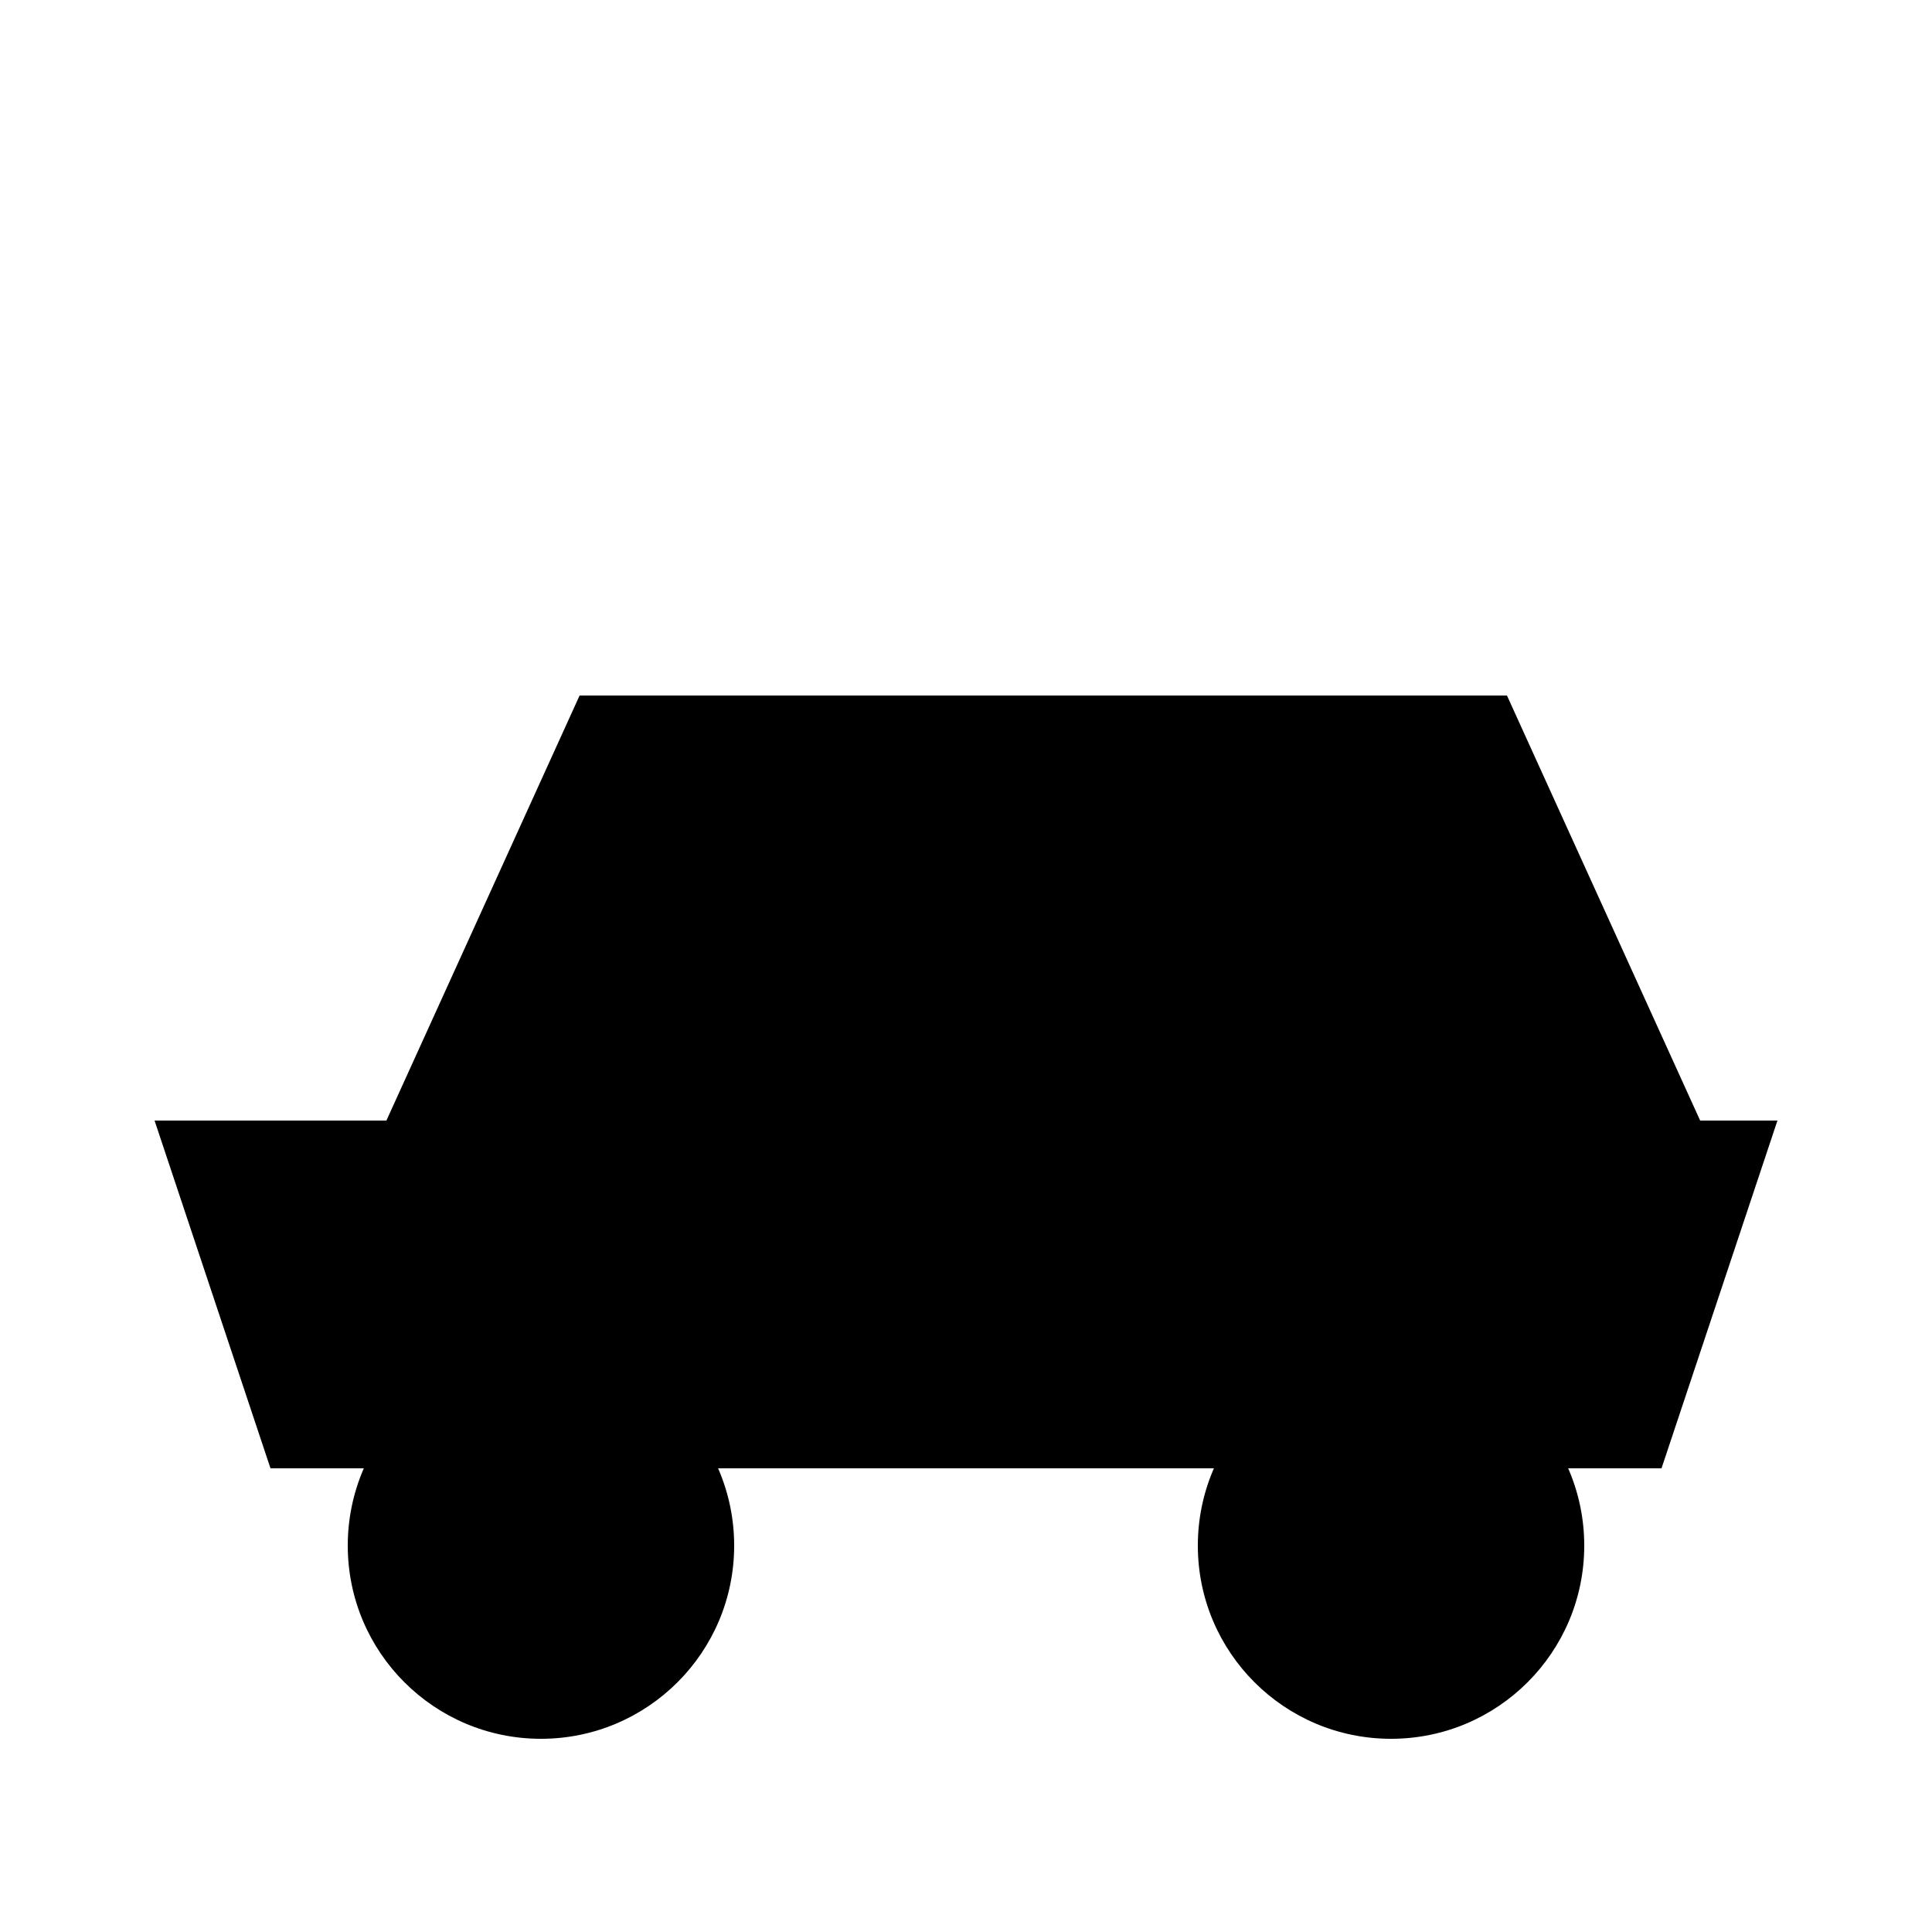
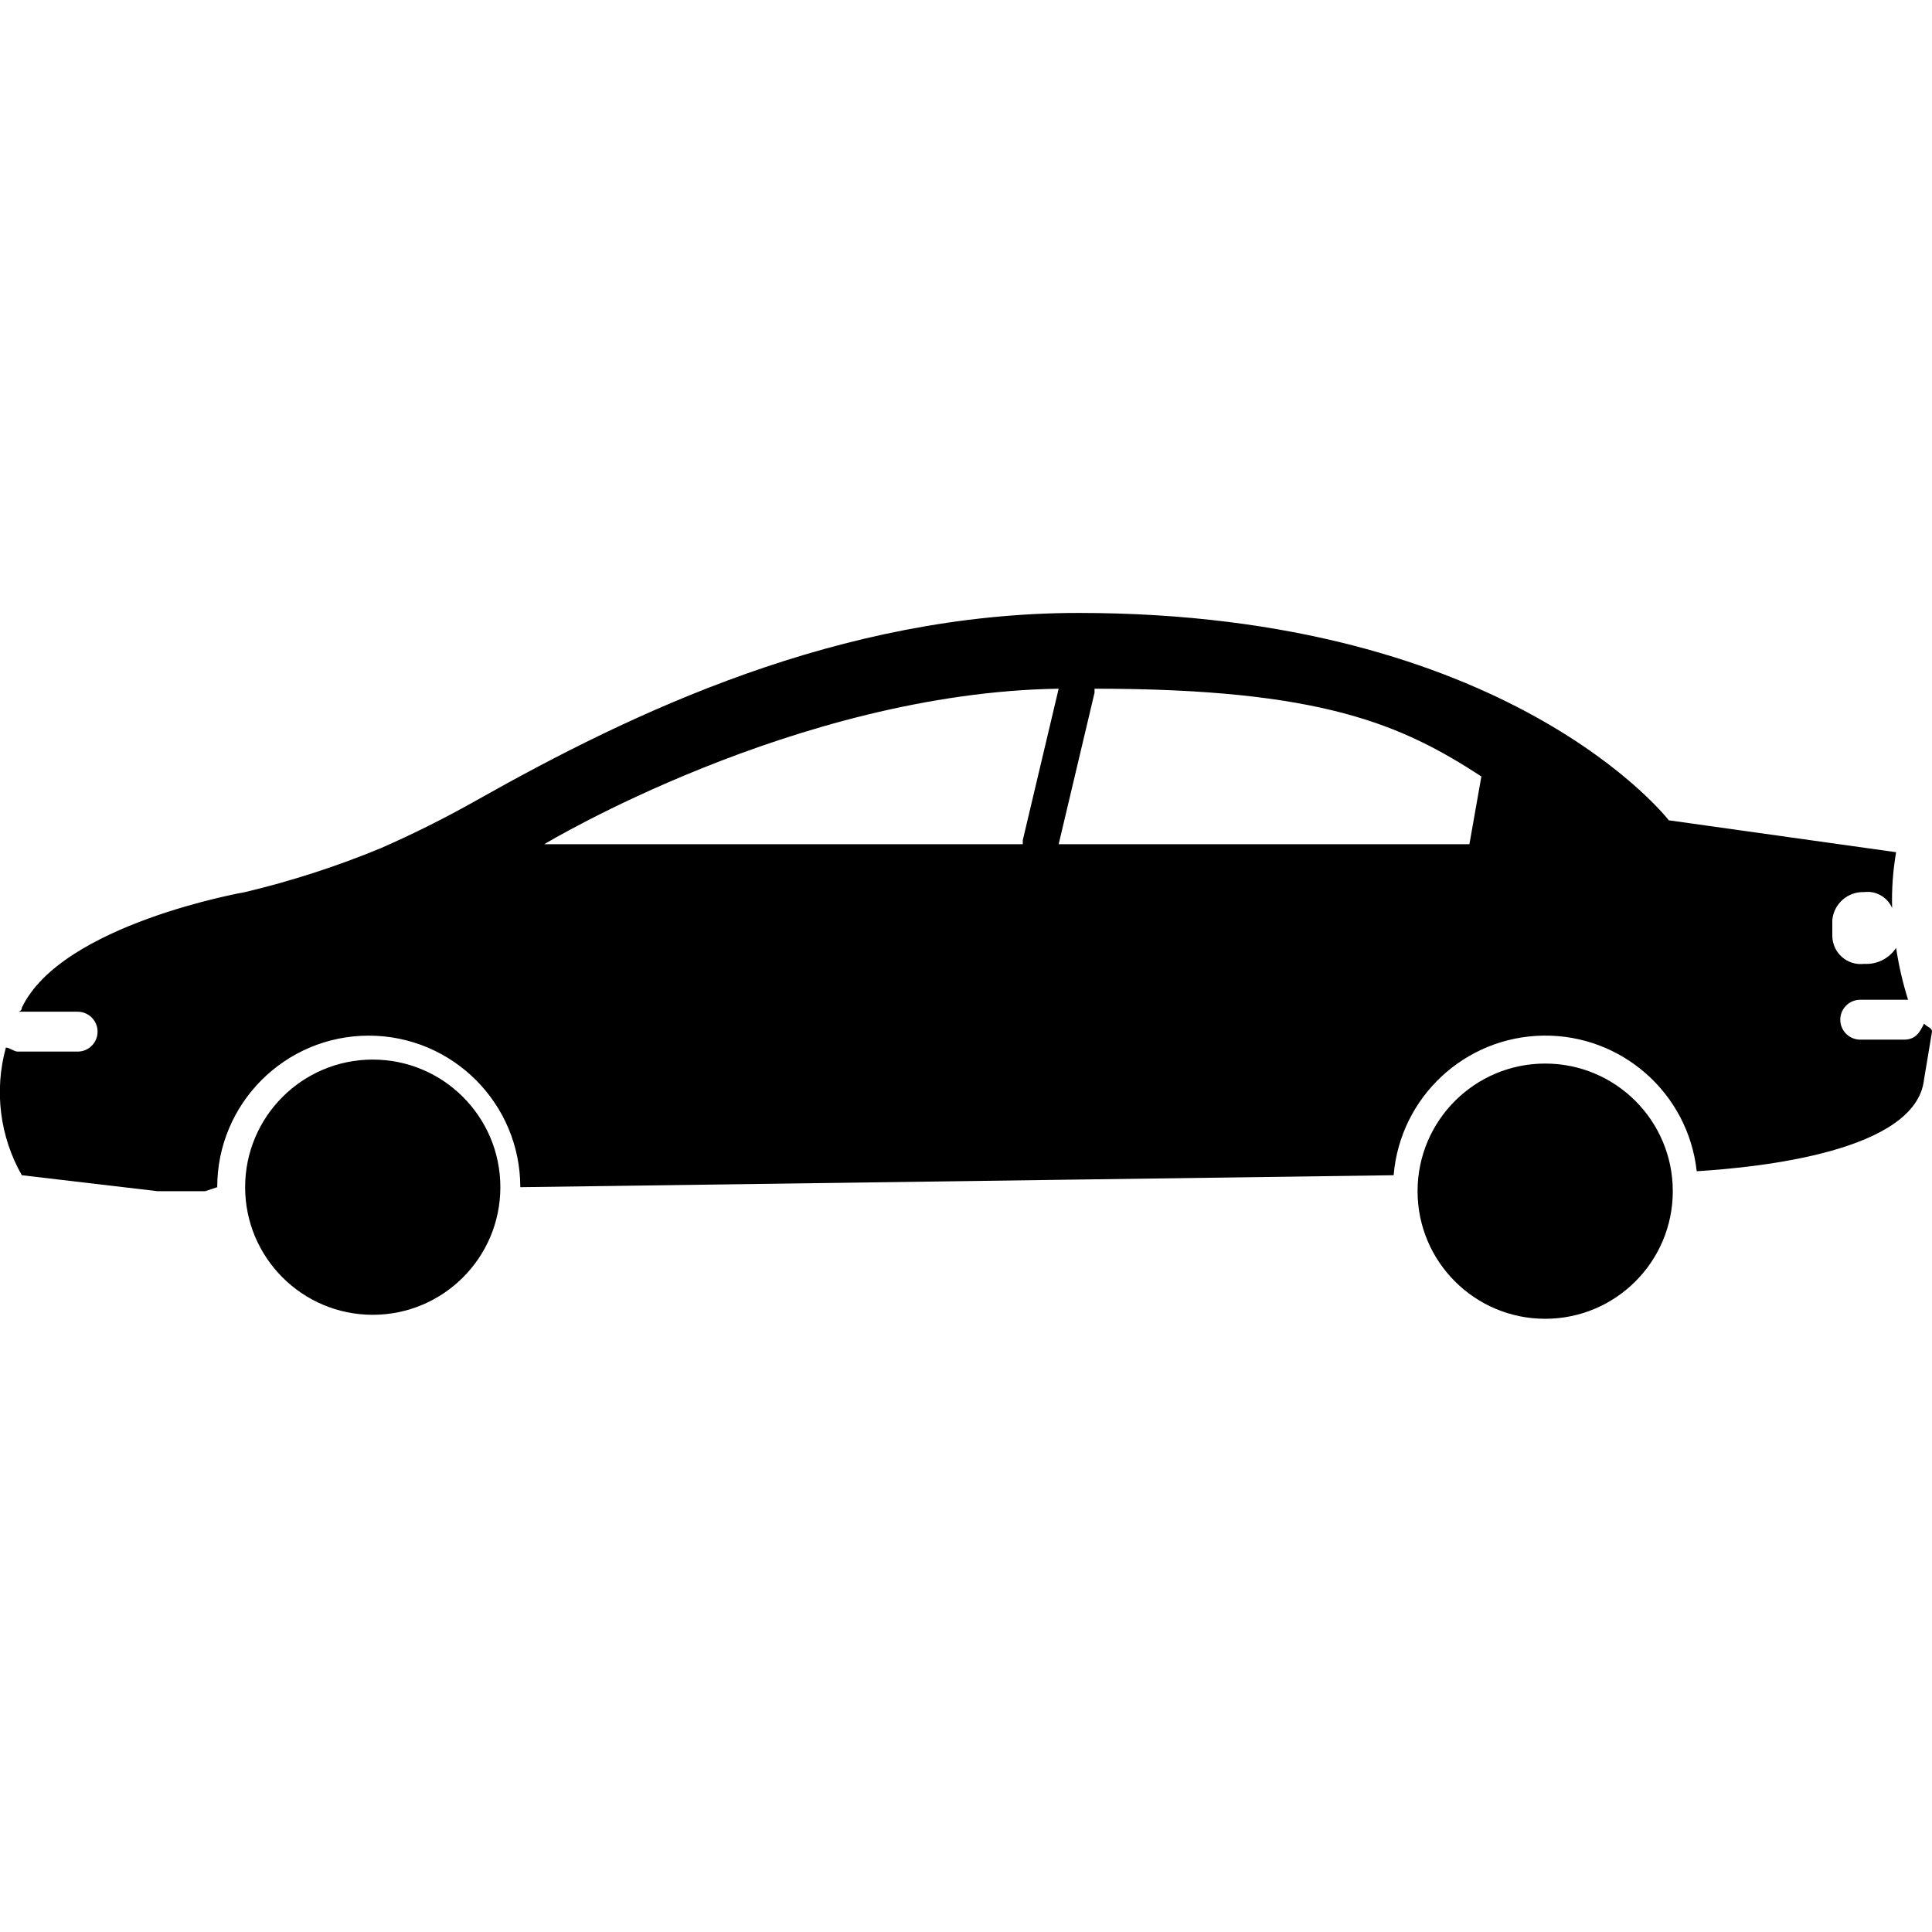
- <svg xmlns="http://www.w3.org/2000/svg" viewBox="0 0 100 100">
-   <g fill="#000">
-     <path d="M8 58 H92 L86 76 H14 Z" />
-     <path d="M20 58 L30 36 H78 L88 58" />
-     <circle cx="28" cy="80" r="10" />
-     <circle cx="72" cy="80" r="10" />
+ <svg xmlns="http://www.w3.org/2000/svg" fill="#000" width="800" height="800" viewBox="0 -15.37 48.447 48.447">
+   <g id="Car" transform="translate(-439.053 -381.9)">
+     <circle id="Ellipse_3" data-name="Ellipse 3" cx="3.2" cy="3.2" r="3.2" transform="translate(445.2 393.1)" />
+     <circle id="Ellipse_4" data-name="Ellipse 4" cx="3.2" cy="3.2" r="3.2" transform="translate(474.6 393.2)" />
+     <path id="Path_68" data-name="Path 68" d="M487.3 392.2c-.1.2-.2.4-.5.4h-1.1a.5.5.0 010-1h1.2a8.568 8.568.0 01-.3-1.3.894.894.0 01-.8.4.713.713.0 01-.8-.7v-.4a.773.773.0 01.8-.7.67.67.0 01.7.4 7.084 7.084.0 01.1-1.4l-5.7-.8s-4-5.2-14.8-5.2c-6 0-11.2 2.5-15.1 4.7a26.512 26.512.0 01-2.4 1.2 22.676 22.676.0 01-3.4 1.1s-4.6.8-5.6 2.9a.1.1.0 01-.1.1H441a.5.5.0 010 1h-1.5c-.1.0-.2-.1-.3-.1a4.215 4.215.0 00.4 3.2l3.4.4h1.2l.3-.1a3.8 3.8.0 017.6.0L474 396h0a3.818 3.818.0 017.6-.1c1.6-.1 5.5-.5 5.7-2.3l.2-1.2C487.5 392.3 487.4 392.3 487.3 392.2zm-22.6-4.6v.1h-12s6.3-3.8 12.9-3.9zm11.2.1H465.6l.9-3.8v-.1c5.7.0 7.7.9 9.7 2.2z" />
  </g>
</svg>
